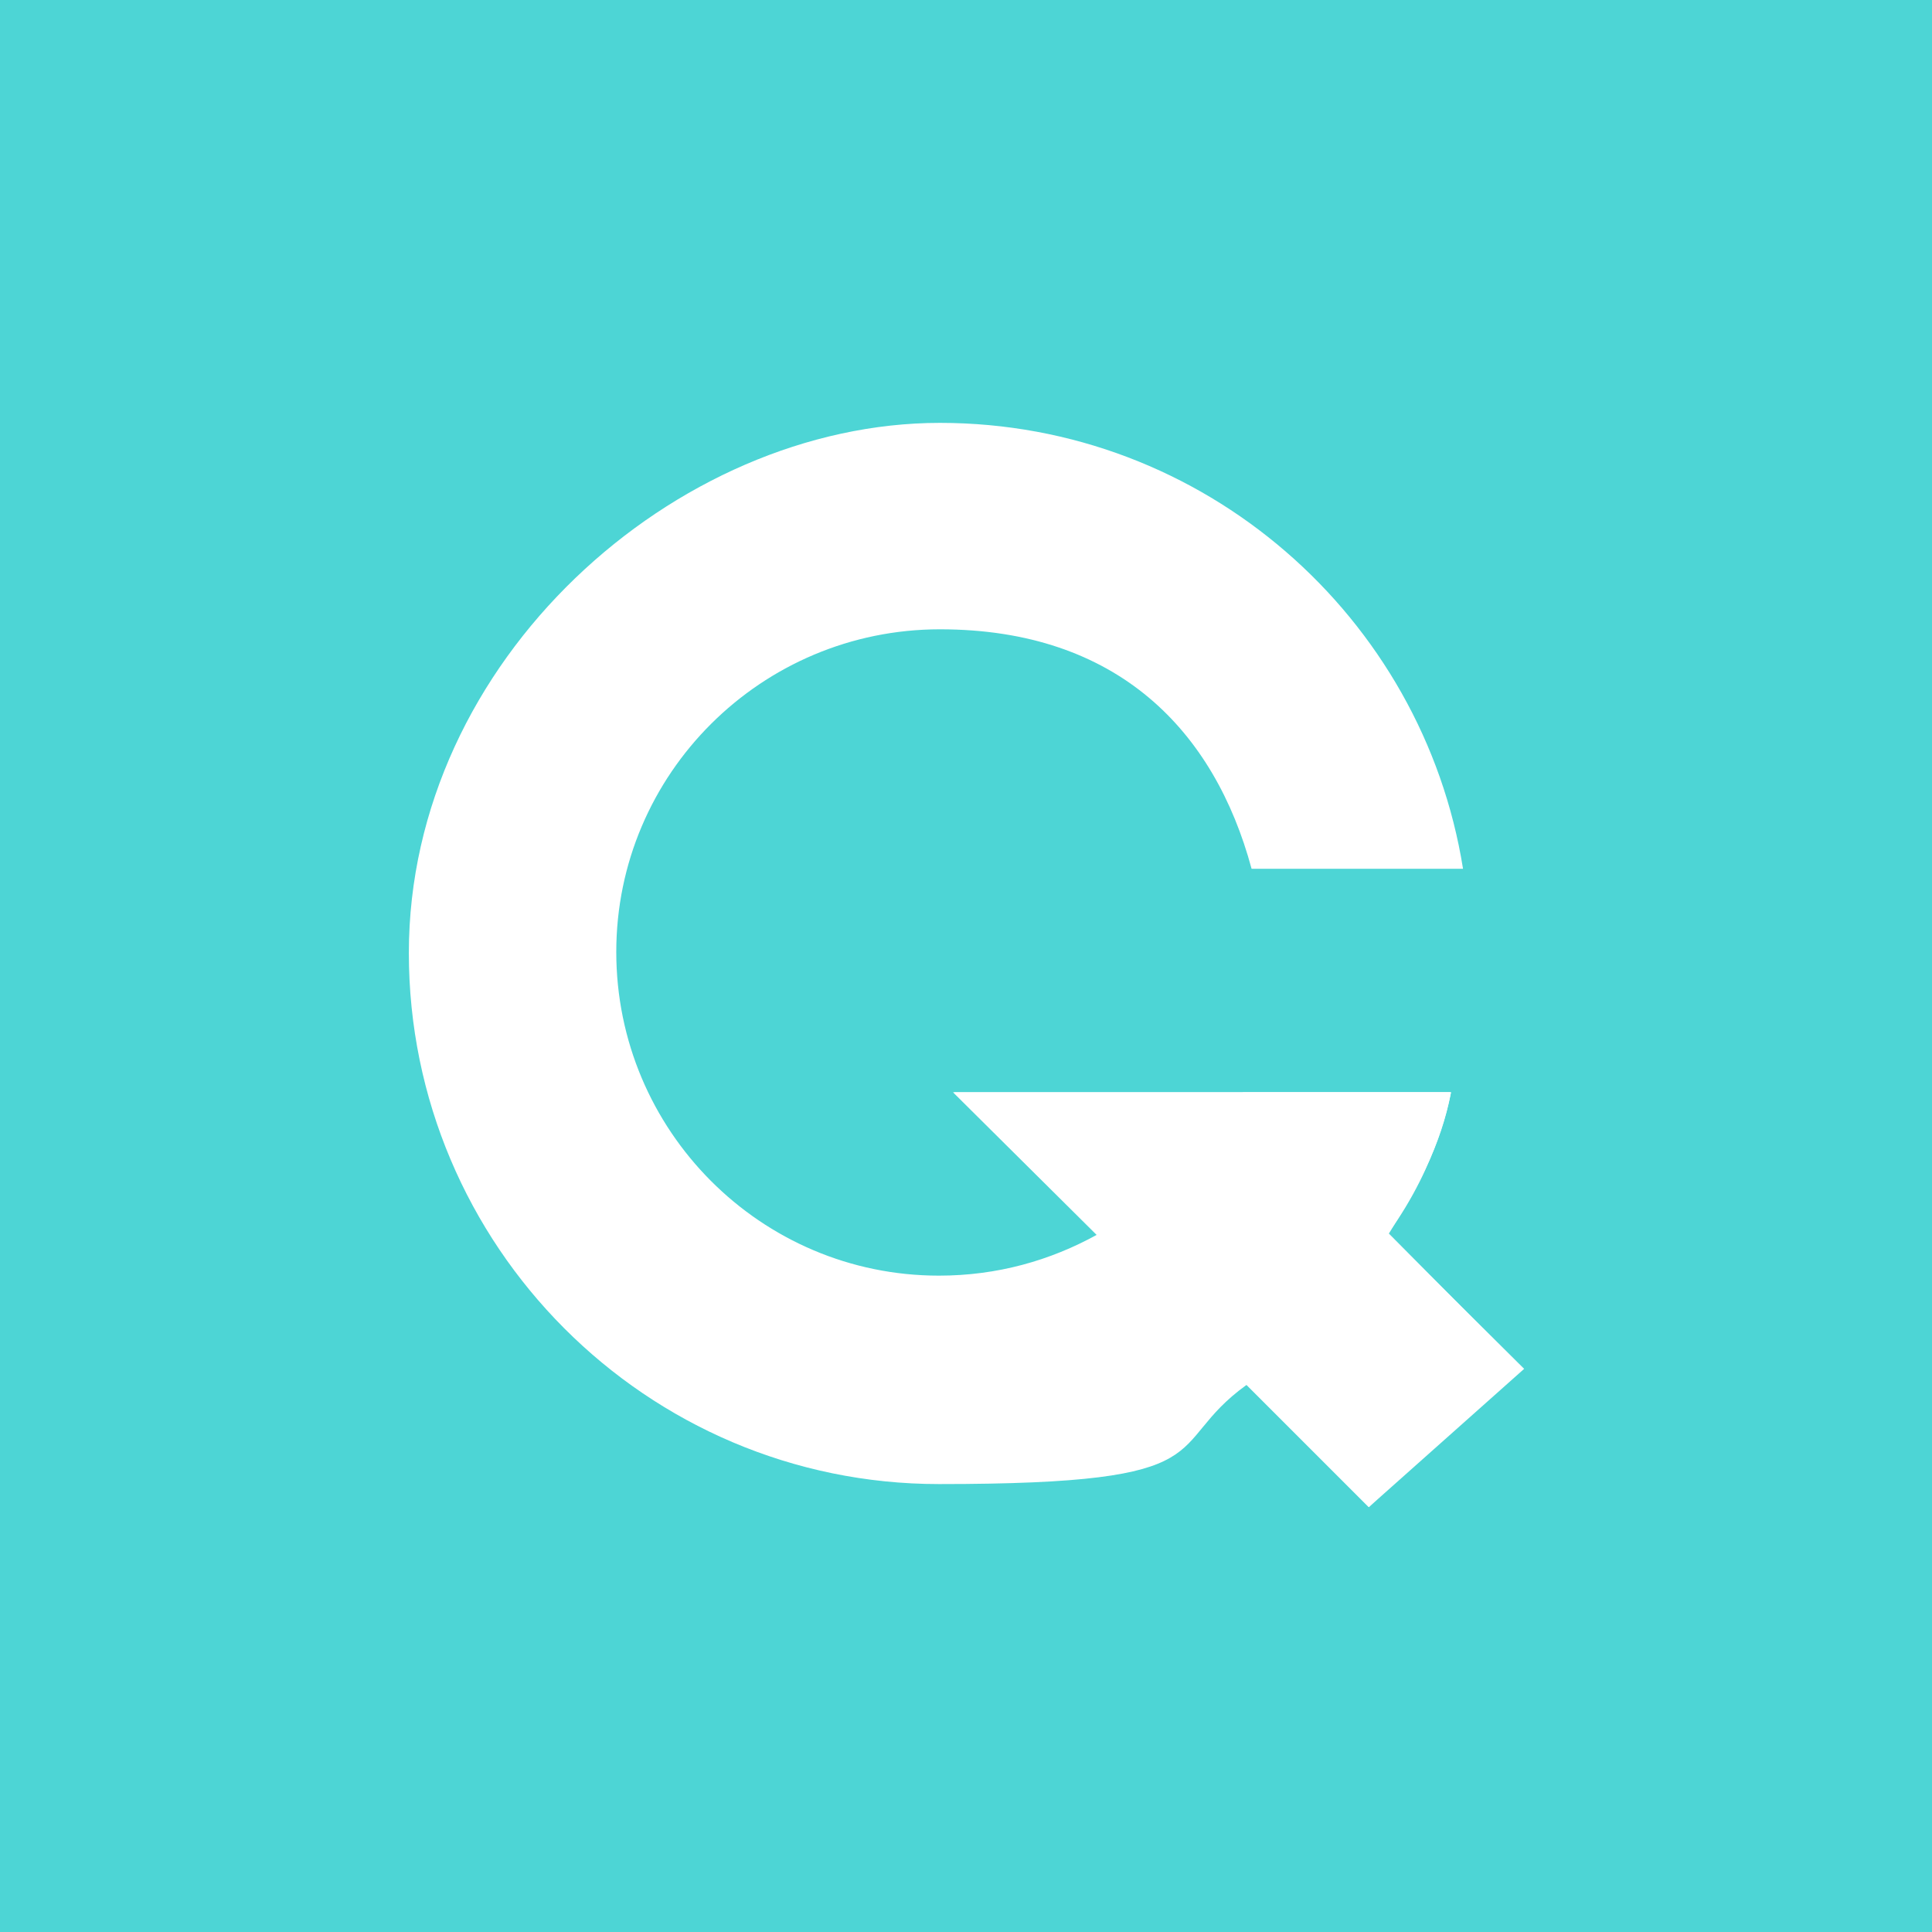
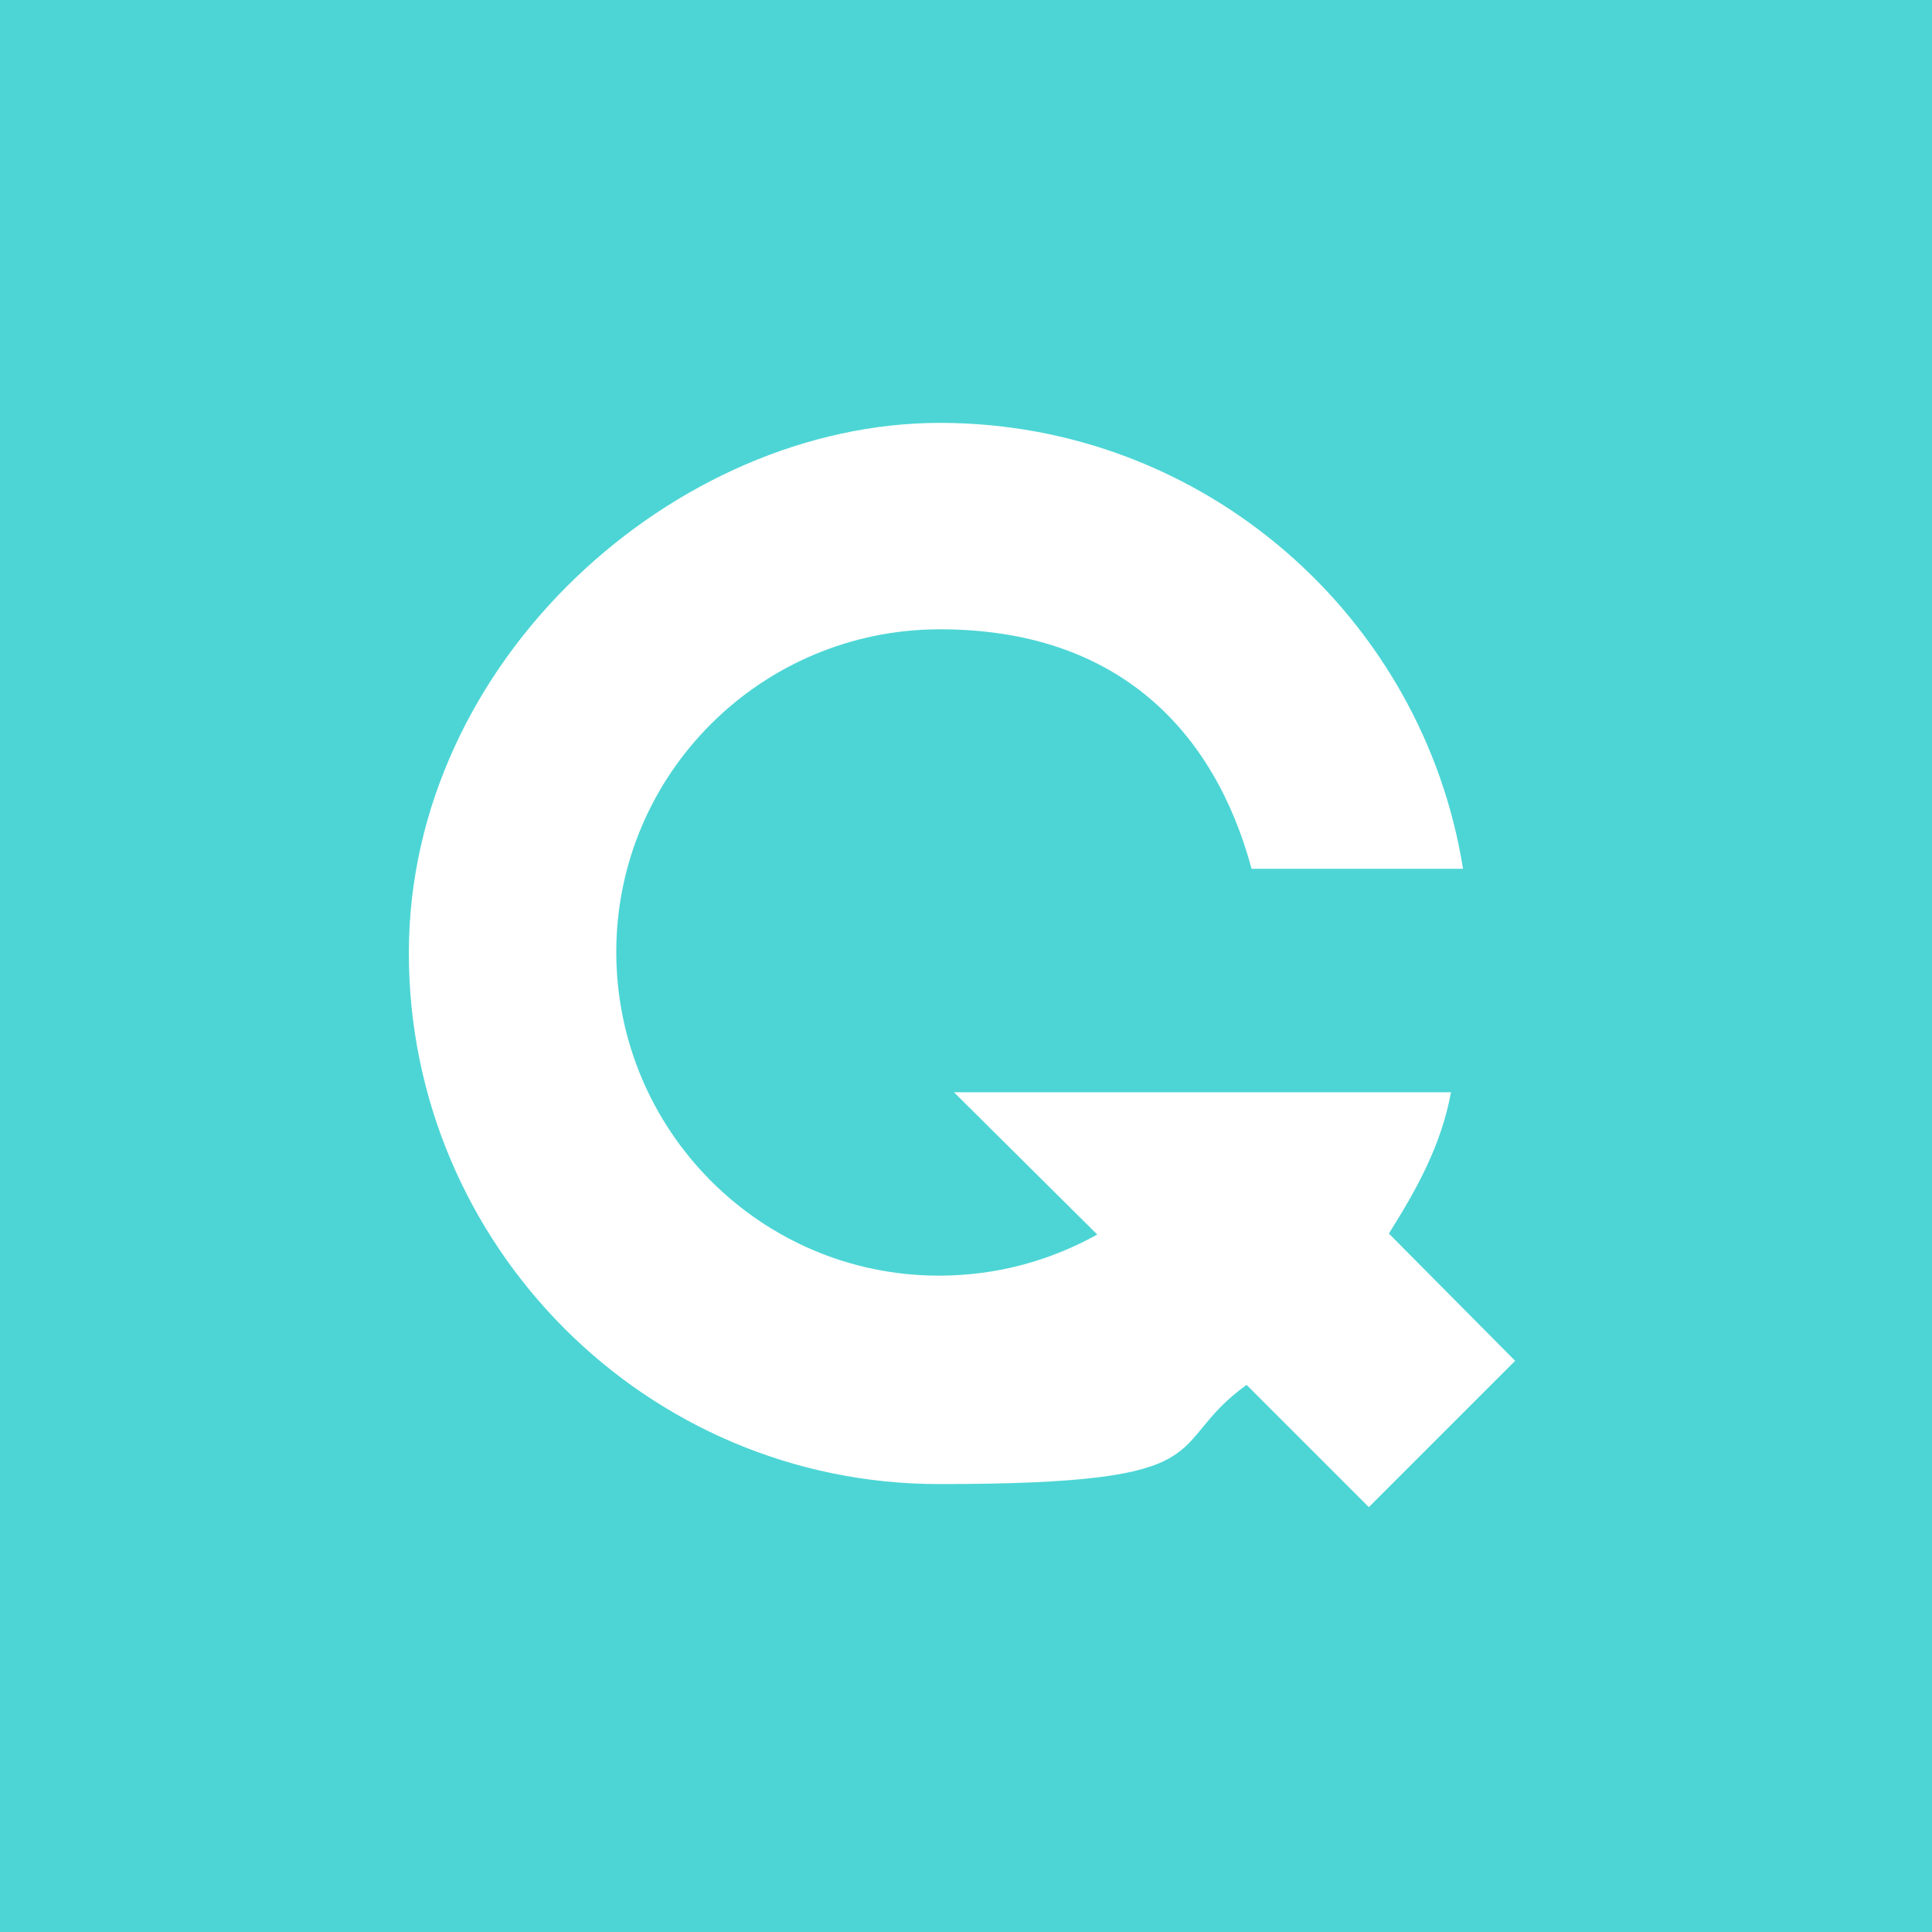
- <svg xmlns="http://www.w3.org/2000/svg" id="Layer_1" version="1.1" viewBox="0 0 192.8 192.8">
-   <defs>
-     <style>
-       .st0 {
-         fill: #fff;
-       }
- 
-       .st1 {
-         fill: #4dd5d5;
-       }
-     </style>
-   </defs>
-   <rect class="st1" width="192.8" height="192.8" />
-   <g>
-     <g>
-       <path class="st0" d="M144.8,109h-49.6l14.3,14.2c-4.7,2.6-10,4.1-15.8,4.1-17.8,0-32.2-14.5-32.2-32.3s14.5-32.2,32.3-32.2,27.4,10.2,31.1,23.9h21.1c-4-25.1-25.8-44.5-52.2-44.5s-53,23.7-53,52.9,23.7,53,52.9,53,22.1-3.7,30.7-9.9l12.2,12.2,14.6-14.6-12.6-12.7c2.7-4.3,5.2-8.7,6.2-14.1Z" />
-       <path class="st0" d="M124.4,138.2l12.2,12.2,15.5-13.8-13.6-13.5c2.7-4.3,4.8-9.1,6.2-14.1h-49.6l14.3,14.2" />
-     </g>
-     <path class="st0" d="M138.5,123.1l-14.5-14.1h20.8s-1.2,7.2-6.3,14.1Z" />
-   </g>
+ <svg xmlns="http://www.w3.org/2000/svg" baseProfile="tiny" version="1.2" viewBox="0 0 192.8 192.8">
+   <rect width="192.8" height="192.8" fill="#4dd5d5" />
+   <path d="M144.8,109h-49.6l14.3,14.2c-4.7,2.6-10,4.1-15.8,4.1-17.8,0-32.2-14.5-32.2-32.3s14.5-32.2,32.3-32.2,27.4,10.2,31.1,23.9h21.1c-4-25.1-25.8-44.5-52.2-44.5s-53,23.7-53,52.9,23.7,53,52.9,53,22.1-3.7,30.7-9.9l12.2,12.2,14.6-14.6-12.6-12.7c2.7-4.3,5.2-8.7,6.2-14.1Z" fill="#fff" />
</svg>
